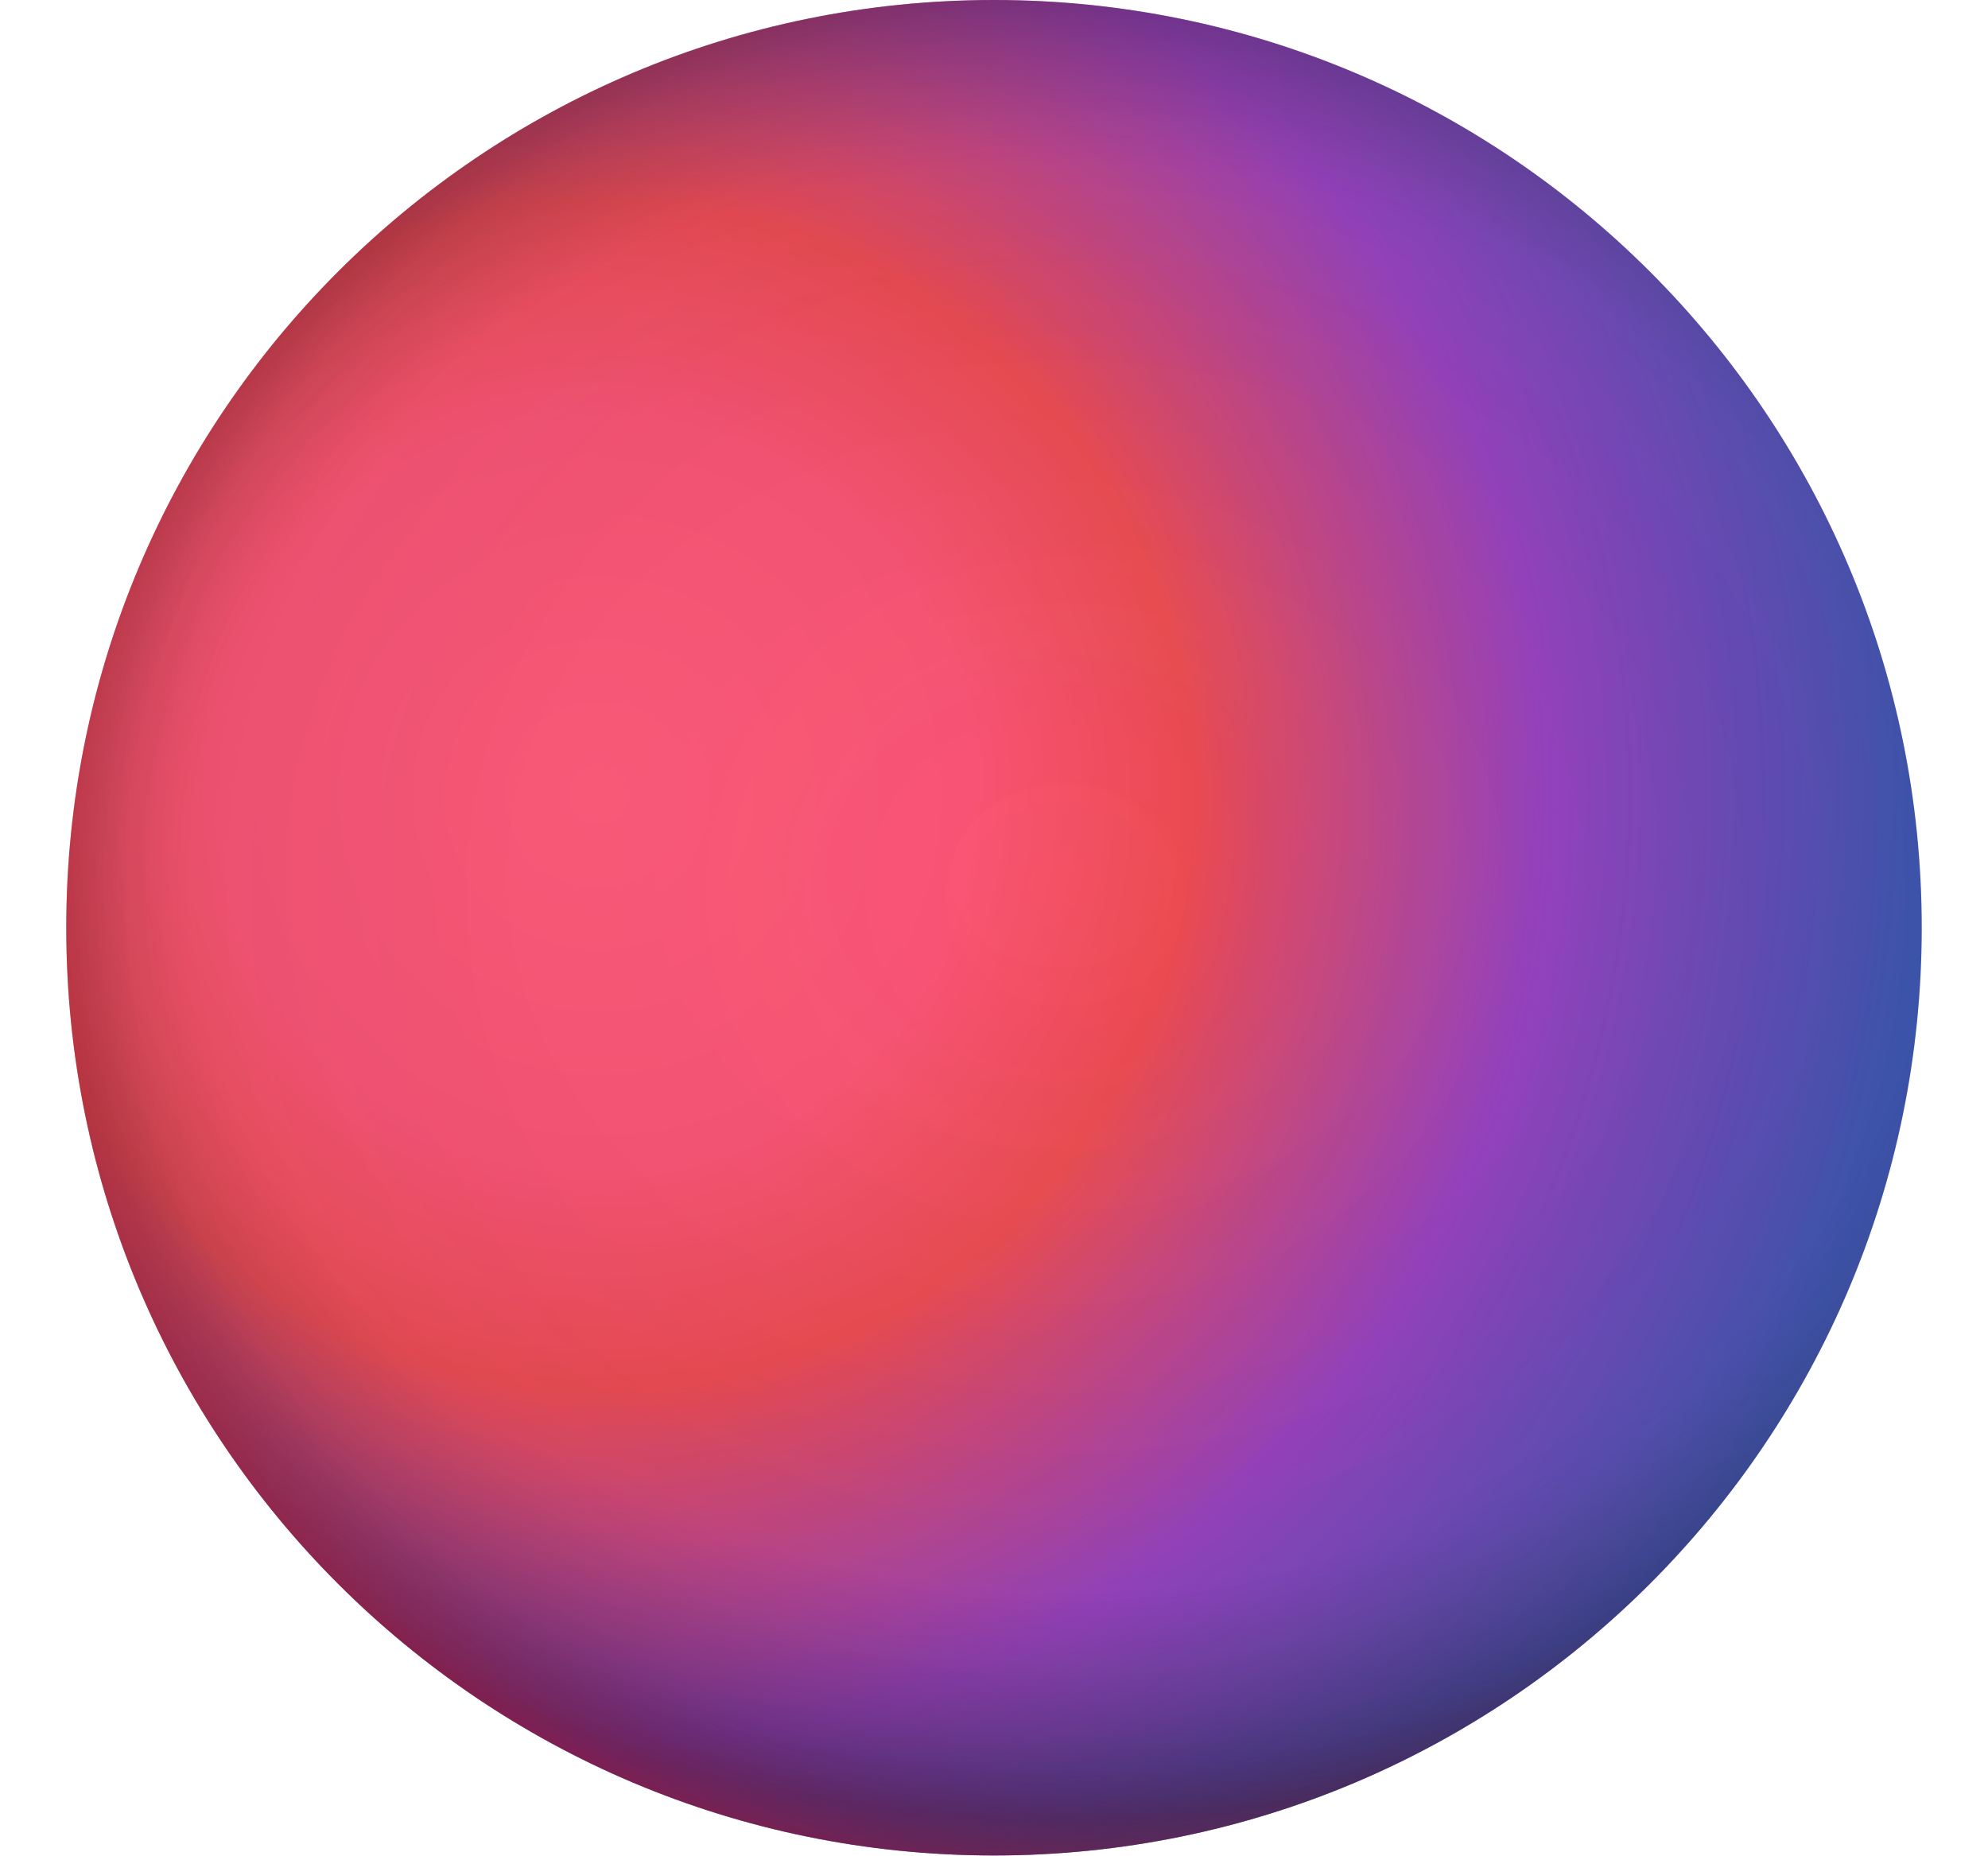
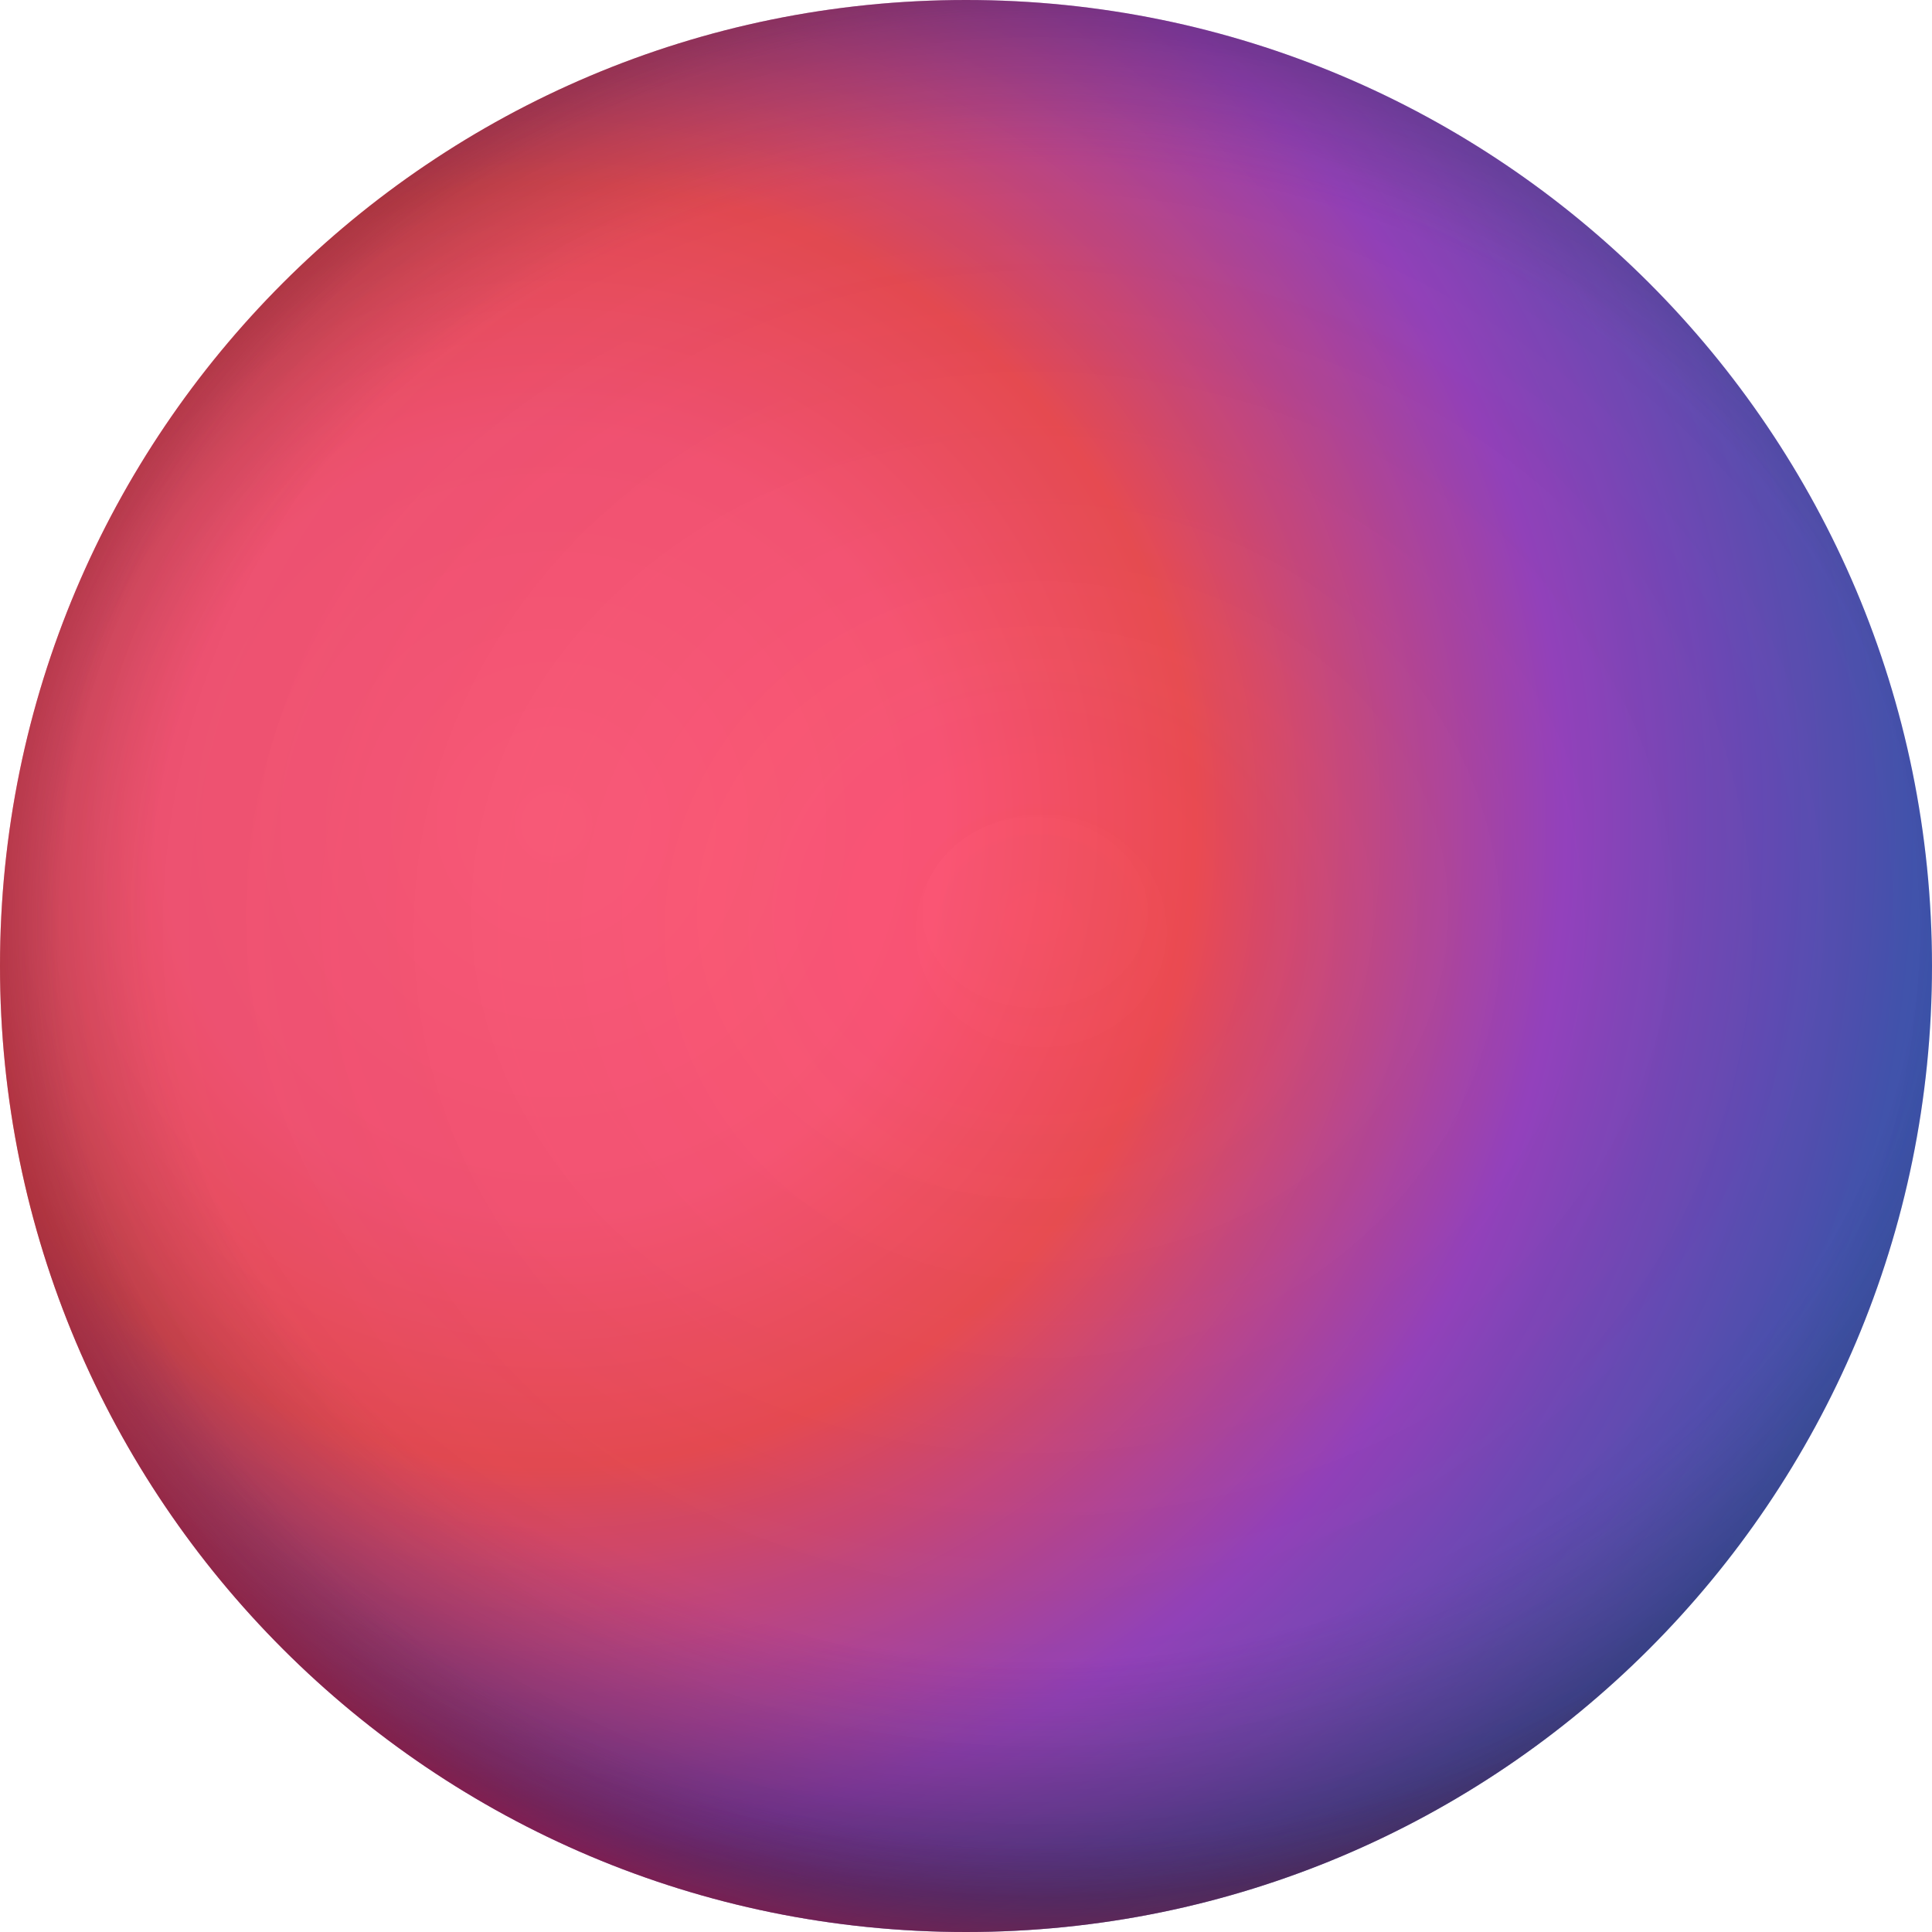
- <svg xmlns="http://www.w3.org/2000/svg" width="150" height="140" viewBox="0 0 599 599" version="1.1">
+ <svg xmlns="http://www.w3.org/2000/svg" width="140px" height="140px" viewBox="0 0 599 599" version="1.1">
  <defs>
-     <radialGradient cx="28.621%" cy="43.113%" fx="28.621%" fy="43.113%" r="71.5%" gradientTransform="translate(0.286214,0.431133),rotate(3.34345),scale(1,0.996175),translate(-0.286214,-0.431133)" id="a">
+     <radialGradient cx="28.621%" cy="43.113%" fx="28.621%" fy="43.113%" r="71.5%" gradientTransform="translate(0.286214,0.431133),rotate(3.34345),scale(1,0.996175),translate(-0.286214,-0.431133)" id="radialGradient-1">
      <stop stop-color="#FF5B79" offset="0%" />
      <stop stop-color="#FA5574" offset="28.093%" />
-       <stop stop-color="#EC4C51" offset="44.724%" />
-       <stop stop-color="#9543C1" offset="71.458%" />
+       <stop stop-color="#EC4C51" offset="46.241%" />
+       <stop stop-color="#9543C1" offset="72.887%" />
      <stop stop-color="#3857B3" offset="100%" />
    </radialGradient>
-     <radialGradient cx="53.621%" cy="47.247%" fx="53.621%" fy="47.247%" r="50.823%" gradientTransform="translate(0.536206,0.472473),rotate(90),scale(1,1.206631),translate(-0.536206,-0.472473)" id="b">
+     <radialGradient cx="53.621%" cy="47.247%" fx="53.621%" fy="47.247%" r="50.823%" gradientTransform="translate(0.536206,0.472473),rotate(90),scale(1,1.206631),translate(-0.536206,-0.472473)" id="radialGradient-2">
      <stop stop-color="#68294F" stop-opacity="0" offset="0%" />
      <stop stop-color="#5E2548" stop-opacity="0.046" offset="75.35%" />
      <stop stop-color="#0D060B" stop-opacity="0.437" offset="100%" />
    </radialGradient>
-     <radialGradient cx="53.861%" cy="48.199%" fx="53.861%" fy="48.199%" r="59.915%" gradientTransform="translate(0.538605,0.48199),rotate(180),scale(1,0.925027),translate(-0.538605,-0.48199)" id="c">
+     <radialGradient cx="53.861%" cy="48.199%" fx="53.861%" fy="48.199%" r="59.915%" gradientTransform="translate(0.538605,0.48199),rotate(180),scale(1,0.925027),translate(-0.538605,-0.48199)" id="radialGradient-3">
      <stop stop-color="#68294F" stop-opacity="0" offset="0%" />
      <stop stop-color="#5E2548" stop-opacity="0.046" offset="84.087%" />
      <stop stop-color="#FF0000" stop-opacity="0.567" offset="100%" />
    </radialGradient>
  </defs>
  <g id="Page-1" stroke="none" stroke-width="1" fill="none" fill-rule="evenodd">
-     <g id="firecms_logo">
-       <circle fill="url(#a)" cx="299.5" cy="299.5" r="299.5" />
-       <circle fill="url(#b)" cx="299.5" cy="299.5" r="299.5" />
-       <circle fill="url(#c)" cx="299.5" cy="299.5" r="299.5" />
+     <g id="r">
+       <circle id="Oval" fill="url(#radialGradient-1)" cx="299.5" cy="299.5" r="299.5" />
+       <circle id="Oval" fill="url(#radialGradient-2)" cx="299.5" cy="299.5" r="299.5" />
+       <circle id="Oval" fill="url(#radialGradient-3)" cx="299.5" cy="299.5" r="299.5" />
    </g>
  </g>
</svg>
